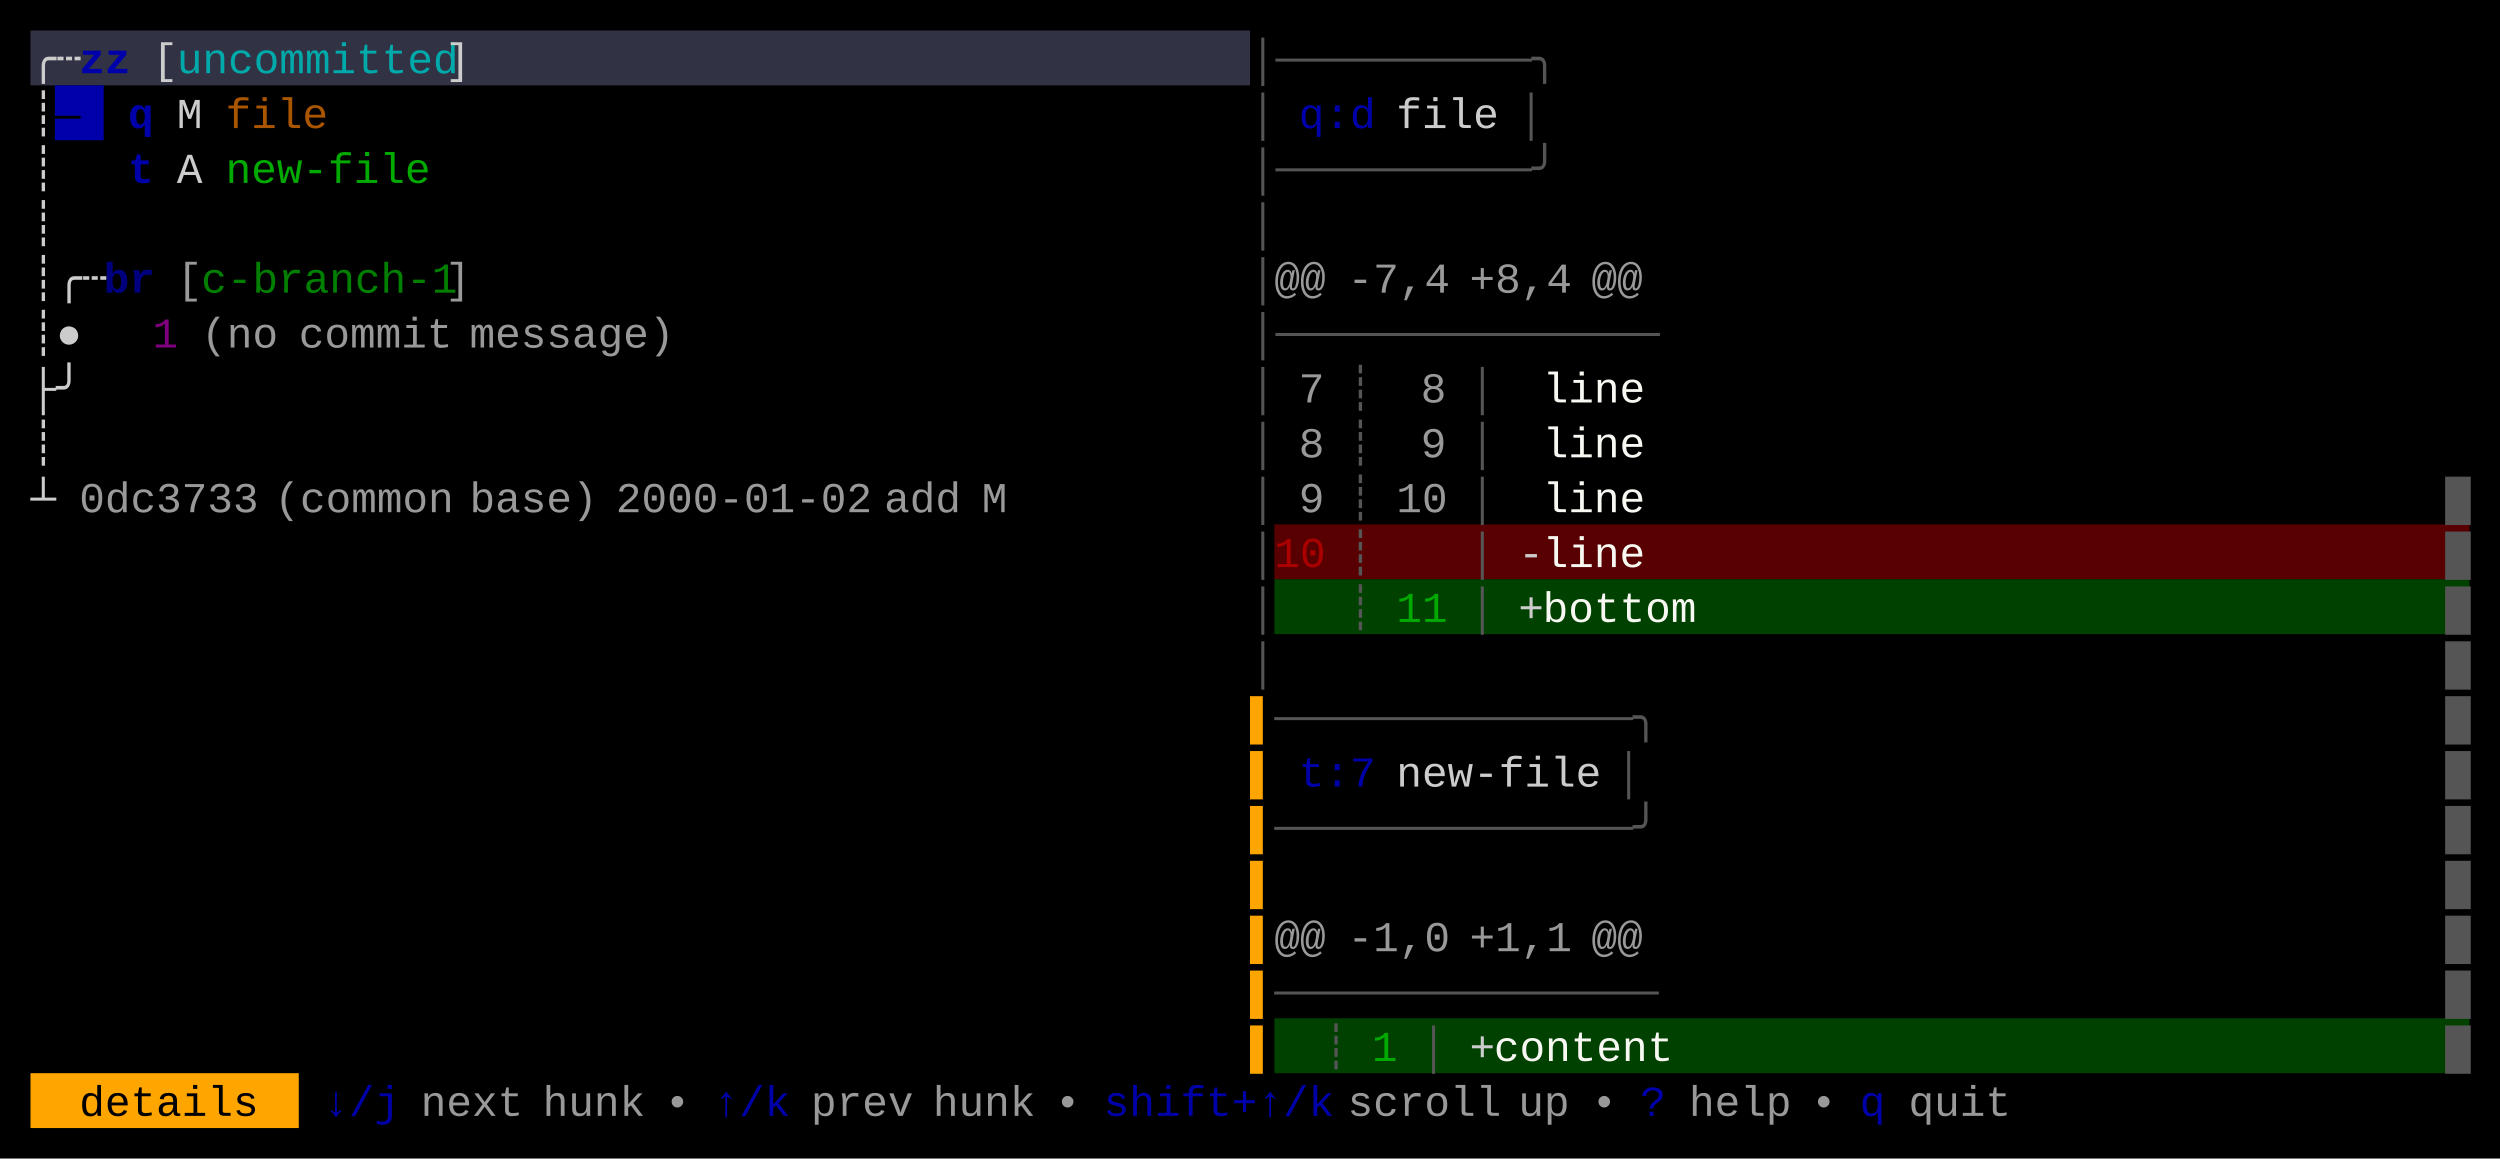
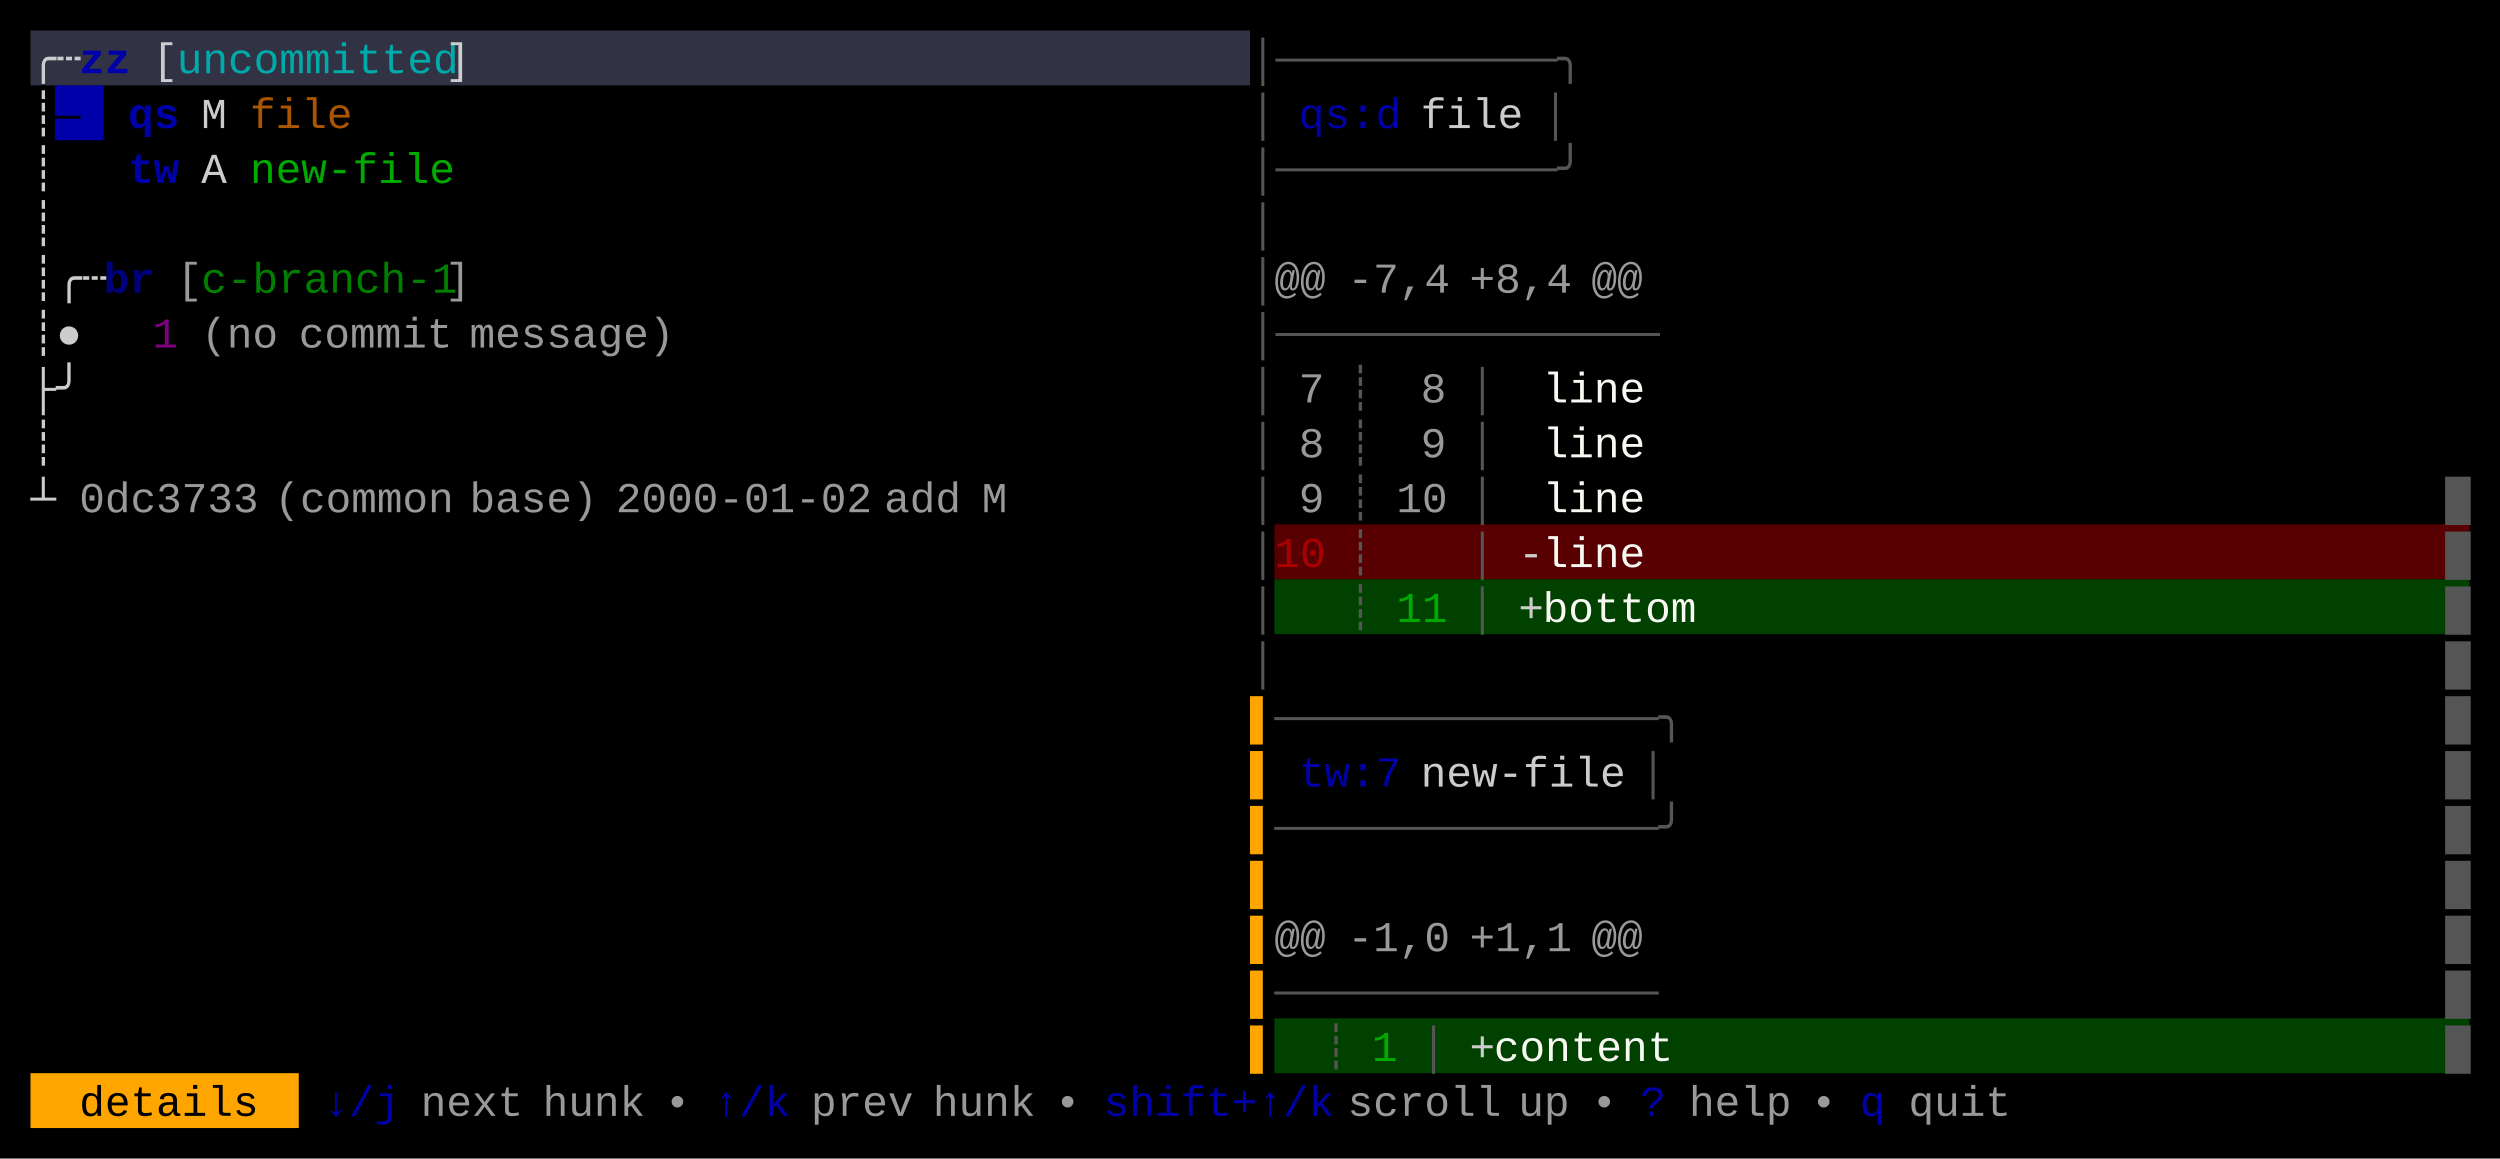
<svg xmlns="http://www.w3.org/2000/svg" width="820" height="380" viewBox="0 0 820 380">
  <rect x="0" y="0" width="820" height="380" fill="#000000" />
  <rect x="10" y="10" width="400" height="18" fill="#313244" />
  <rect x="18" y="28" width="16" height="18" fill="#0000AA" />
  <rect x="418" y="172" width="392" height="18" fill="#580001" />
  <rect x="418" y="190" width="392" height="18" fill="#004100" />
  <rect x="418" y="334" width="392" height="18" fill="#004100" />
  <rect x="10" y="352" width="88" height="18" fill="#FFA500" />
  <g font-family="Menlo, Monaco, 'Courier New', monospace" font-size="14" xml:space="preserve">
    <text x="10 18" y="24" style="fill:#CCCCCC;">╭┄</text>
    <text x="26 34" y="24" style="fill:#0000AA;font-weight:bold;">zz</text>
    <text x="50" y="24" style="fill:#CCCCCC;">[</text>
    <text x="58 66 74 82 90 98 106 114 122 130 138" y="24" style="fill:#00AAAA;">uncommitted</text>
    <text x="146" y="24" style="fill:#CCCCCC;">]</text>
-     <text x="410 418 426 434 442 450 458 466 474 482 490 498" y="24" style="fill:#555555;">│──────────╮</text>
+     <text x="410 418 426 434 442 450 458 466 474 482 490 498 506" y="24" style="fill:#555555;">│───────────╮</text>
    <text x="10" y="42" style="fill:#CCCCCC;">┊</text>
    <text x="18" y="42" style="fill:#000000;">—</text>
-     <text x="42" y="42" style="fill:#0000AA;font-weight:bold;">q</text>
-     <text x="58" y="42" style="fill:#CCCCCC;">M</text>
-     <text x="74 82 90 98" y="42" style="fill:#AA5500;">file</text>
+     <text x="42 50" y="42" style="fill:#0000AA;font-weight:bold;">qs</text>
+     <text x="66" y="42" style="fill:#CCCCCC;">M</text>
+     <text x="82 90 98 106" y="42" style="fill:#AA5500;">file</text>
    <text x="410" y="42" style="fill:#555555;">│</text>
-     <text x="426 434 442" y="42" style="fill:#0000AA;">q:d</text>
-     <text x="458 466 474 482" y="42" style="fill:#CCCCCC;">file</text>
-     <text x="498" y="42" style="fill:#555555;">│</text>
+     <text x="426 434 442 450" y="42" style="fill:#0000AA;">qs:d</text>
+     <text x="466 474 482 490" y="42" style="fill:#CCCCCC;">file</text>
+     <text x="506" y="42" style="fill:#555555;">│</text>
    <text x="10" y="60" style="fill:#CCCCCC;">┊</text>
-     <text x="42" y="60" style="fill:#0000AA;font-weight:bold;">t</text>
-     <text x="58" y="60" style="fill:#CCCCCC;">A</text>
-     <text x="74 82 90 98 106 114 122 130" y="60" style="fill:#00AA00;">new-file</text>
-     <text x="410 418 426 434 442 450 458 466 474 482 490 498" y="60" style="fill:#555555;">│──────────╯</text>
+     <text x="42 50" y="60" style="fill:#0000AA;font-weight:bold;">tw</text>
+     <text x="66" y="60" style="fill:#CCCCCC;">A</text>
+     <text x="82 90 98 106 114 122 130 138" y="60" style="fill:#00AA00;">new-file</text>
+     <text x="410 418 426 434 442 450 458 466 474 482 490 498 506" y="60" style="fill:#555555;">│───────────╯</text>
    <text x="10" y="78" style="fill:#CCCCCC;">┊</text>
    <text x="410" y="78" style="fill:#555555;">│</text>
    <text x="10 18 26" y="96" style="fill:#CCCCCC;">┊╭┄</text>
    <text x="34 42" y="96" style="fill:#0000AA;font-weight:bold;opacity:0.75;">br</text>
    <text x="58" y="96" style="fill:#CCCCCC;opacity:0.75;">[</text>
    <text x="66 74 82 90 98 106 114 122 130 138" y="96" style="fill:#00AA00;opacity:0.75;">c-branch-1</text>
    <text x="146" y="96" style="fill:#CCCCCC;opacity:0.75;">]</text>
    <text x="410" y="96" style="fill:#555555;">│</text>
    <text x="418 426" y="96" style="fill:#CCCCCC;opacity:0.75;">@@</text>
    <text x="442 450 458 466" y="96" style="fill:#CCCCCC;opacity:0.75;">-7,4</text>
    <text x="482 490 498 506" y="96" style="fill:#CCCCCC;opacity:0.75;">+8,4</text>
    <text x="522 530" y="96" style="fill:#CCCCCC;opacity:0.75;">@@</text>
    <text x="10 18" y="114" style="fill:#CCCCCC;">┊●</text>
    <text x="50" y="114" style="fill:#AA00AA;opacity:0.75;">1</text>
    <text x="66 74 82" y="114" style="fill:#CCCCCC;opacity:0.75;">(no</text>
    <text x="98 106 114 122 130 138" y="114" style="fill:#CCCCCC;opacity:0.75;">commit</text>
    <text x="154 162 170 178 186 194 202 210" y="114" style="fill:#CCCCCC;opacity:0.75;">message)</text>
    <text x="410 418 426 434 442 450 458 466 474 482 490 498 506 514 522 530" y="114" style="fill:#555555;">│───────────────</text>
    <text x="10 18" y="132" style="fill:#CCCCCC;">├╯</text>
    <text x="410" y="132" style="fill:#555555;">│</text>
    <text x="426" y="132" style="fill:#CCCCCC;opacity:0.75;">7</text>
    <text x="442" y="132" style="fill:#555555;">┊</text>
    <text x="466" y="132" style="fill:#CCCCCC;opacity:0.75;">8</text>
    <text x="482" y="132" style="fill:#555555;">│</text>
    <text x="506 514 522 530" y="132" style="fill:#F8F8F2;">line</text>
    <text x="10" y="150" style="fill:#CCCCCC;">┊</text>
    <text x="410" y="150" style="fill:#555555;">│</text>
    <text x="426" y="150" style="fill:#CCCCCC;opacity:0.75;">8</text>
    <text x="442" y="150" style="fill:#555555;">┊</text>
    <text x="466" y="150" style="fill:#CCCCCC;opacity:0.75;">9</text>
    <text x="482" y="150" style="fill:#555555;">│</text>
    <text x="506 514 522 530" y="150" style="fill:#F8F8F2;">line</text>
    <text x="10" y="168" style="fill:#CCCCCC;">┴</text>
    <text x="26 34 42 50 58 66 74" y="168" style="fill:#CCCCCC;opacity:0.75;">0dc3733</text>
    <text x="90 98 106 114 122 130 138" y="168" style="fill:#CCCCCC;opacity:0.75;">(common</text>
    <text x="154 162 170 178 186" y="168" style="fill:#CCCCCC;opacity:0.75;">base)</text>
    <text x="202 210 218 226 234 242 250 258 266 274" y="168" style="fill:#CCCCCC;opacity:0.75;">2000-01-02</text>
    <text x="290 298 306" y="168" style="fill:#CCCCCC;opacity:0.75;">add</text>
    <text x="322" y="168" style="fill:#CCCCCC;opacity:0.75;">M</text>
    <text x="410" y="168" style="fill:#555555;">│</text>
    <text x="426" y="168" style="fill:#CCCCCC;opacity:0.75;">9</text>
    <text x="442" y="168" style="fill:#555555;">┊</text>
    <text x="458 466" y="168" style="fill:#CCCCCC;opacity:0.75;">10</text>
    <text x="482" y="168" style="fill:#555555;">│</text>
    <text x="506 514 522 530" y="168" style="fill:#F8F8F2;">line</text>
    <text x="802" y="168" style="fill:#555555;">█</text>
    <text x="410" y="186" style="fill:#555555;">│</text>
    <text x="418 426" y="186" style="fill:#AA0000;">10</text>
    <text x="442" y="186" style="fill:#555555;">┊</text>
    <text x="482" y="186" style="fill:#555555;">│</text>
    <text x="498" y="186" style="fill:#CCCCCC;">-</text>
    <text x="506 514 522 530" y="186" style="fill:#F8F8F2;">line</text>
    <text x="802" y="186" style="fill:#555555;">█</text>
    <text x="410" y="204" style="fill:#555555;">│</text>
    <text x="442" y="204" style="fill:#555555;">┊</text>
    <text x="458 466" y="204" style="fill:#00AA00;">11</text>
    <text x="482" y="204" style="fill:#555555;">│</text>
    <text x="498" y="204" style="fill:#CCCCCC;">+</text>
    <text x="506 514 522 530 538 546" y="204" style="fill:#F8F8F2;">bottom</text>
    <text x="802" y="204" style="fill:#555555;">█</text>
    <text x="410" y="222" style="fill:#555555;">│</text>
    <text x="802" y="222" style="fill:#555555;">█</text>
    <text x="410" y="240" style="fill:#FFA500;">▌</text>
-     <text x="418 426 434 442 450 458 466 474 482 490 498 506 514 522 530" y="240" style="fill:#555555;">──────────────╮</text>
+     <text x="418 426 434 442 450 458 466 474 482 490 498 506 514 522 530 538" y="240" style="fill:#555555;">───────────────╮</text>
    <text x="802" y="240" style="fill:#555555;">█</text>
    <text x="410" y="258" style="fill:#FFA500;">▌</text>
-     <text x="426 434 442" y="258" style="fill:#0000AA;">t:7</text>
-     <text x="458 466 474 482 490 498 506 514" y="258" style="fill:#CCCCCC;">new-file</text>
-     <text x="530" y="258" style="fill:#555555;">│</text>
+     <text x="426 434 442 450" y="258" style="fill:#0000AA;">tw:7</text>
+     <text x="466 474 482 490 498 506 514 522" y="258" style="fill:#CCCCCC;">new-file</text>
+     <text x="538" y="258" style="fill:#555555;">│</text>
    <text x="802" y="258" style="fill:#555555;">█</text>
    <text x="410" y="276" style="fill:#FFA500;">▌</text>
-     <text x="418 426 434 442 450 458 466 474 482 490 498 506 514 522 530" y="276" style="fill:#555555;">──────────────╯</text>
+     <text x="418 426 434 442 450 458 466 474 482 490 498 506 514 522 530 538" y="276" style="fill:#555555;">───────────────╯</text>
    <text x="802" y="276" style="fill:#555555;">█</text>
    <text x="410" y="294" style="fill:#FFA500;">▌</text>
    <text x="802" y="294" style="fill:#555555;">█</text>
    <text x="410" y="312" style="fill:#FFA500;">▌</text>
    <text x="418 426" y="312" style="fill:#CCCCCC;opacity:0.75;">@@</text>
    <text x="442 450 458 466" y="312" style="fill:#CCCCCC;opacity:0.75;">-1,0</text>
    <text x="482 490 498 506" y="312" style="fill:#CCCCCC;opacity:0.75;">+1,1</text>
    <text x="522 530" y="312" style="fill:#CCCCCC;opacity:0.75;">@@</text>
    <text x="802" y="312" style="fill:#555555;">█</text>
    <text x="410" y="330" style="fill:#FFA500;">▌</text>
    <text x="418 426 434 442 450 458 466 474 482 490 498 506 514 522 530" y="330" style="fill:#555555;">───────────────</text>
    <text x="802" y="330" style="fill:#555555;">█</text>
    <text x="410" y="348" style="fill:#FFA500;">▌</text>
    <text x="434" y="348" style="fill:#555555;">┊</text>
    <text x="450" y="348" style="fill:#00AA00;">1</text>
    <text x="466" y="348" style="fill:#555555;">│</text>
    <text x="482" y="348" style="fill:#CCCCCC;">+</text>
    <text x="490 498 506 514 522 530 538" y="348" style="fill:#F8F8F2;">content</text>
    <text x="802" y="348" style="fill:#555555;">█</text>
    <text x="26 34 42 50 58 66 74" y="366" style="fill:#000000;">details</text>
    <text x="106 114 122" y="366" style="fill:#0000AA;">↓/j</text>
    <text x="138 146 154 162" y="366" style="fill:#CCCCCC;opacity:0.75;">next</text>
    <text x="178 186 194 202" y="366" style="fill:#CCCCCC;opacity:0.75;">hunk</text>
    <text x="218" y="366" style="fill:#CCCCCC;opacity:0.75;">•</text>
    <text x="234 242 250" y="366" style="fill:#0000AA;">↑/k</text>
    <text x="266 274 282 290" y="366" style="fill:#CCCCCC;opacity:0.75;">prev</text>
    <text x="306 314 322 330" y="366" style="fill:#CCCCCC;opacity:0.75;">hunk</text>
    <text x="346" y="366" style="fill:#CCCCCC;opacity:0.75;">•</text>
    <text x="362 370 378 386 394 402 410 418 426" y="366" style="fill:#0000AA;">shift+↑/k</text>
    <text x="442 450 458 466 474 482" y="366" style="fill:#CCCCCC;opacity:0.75;">scroll</text>
    <text x="498 506" y="366" style="fill:#CCCCCC;opacity:0.75;">up</text>
    <text x="522" y="366" style="fill:#CCCCCC;opacity:0.75;">•</text>
    <text x="538" y="366" style="fill:#0000AA;">?</text>
    <text x="554 562 570 578" y="366" style="fill:#CCCCCC;opacity:0.75;">help</text>
    <text x="594" y="366" style="fill:#CCCCCC;opacity:0.75;">•</text>
    <text x="610" y="366" style="fill:#0000AA;">q</text>
    <text x="626 634 642 650" y="366" style="fill:#CCCCCC;opacity:0.75;">quit</text>
  </g>
</svg>
